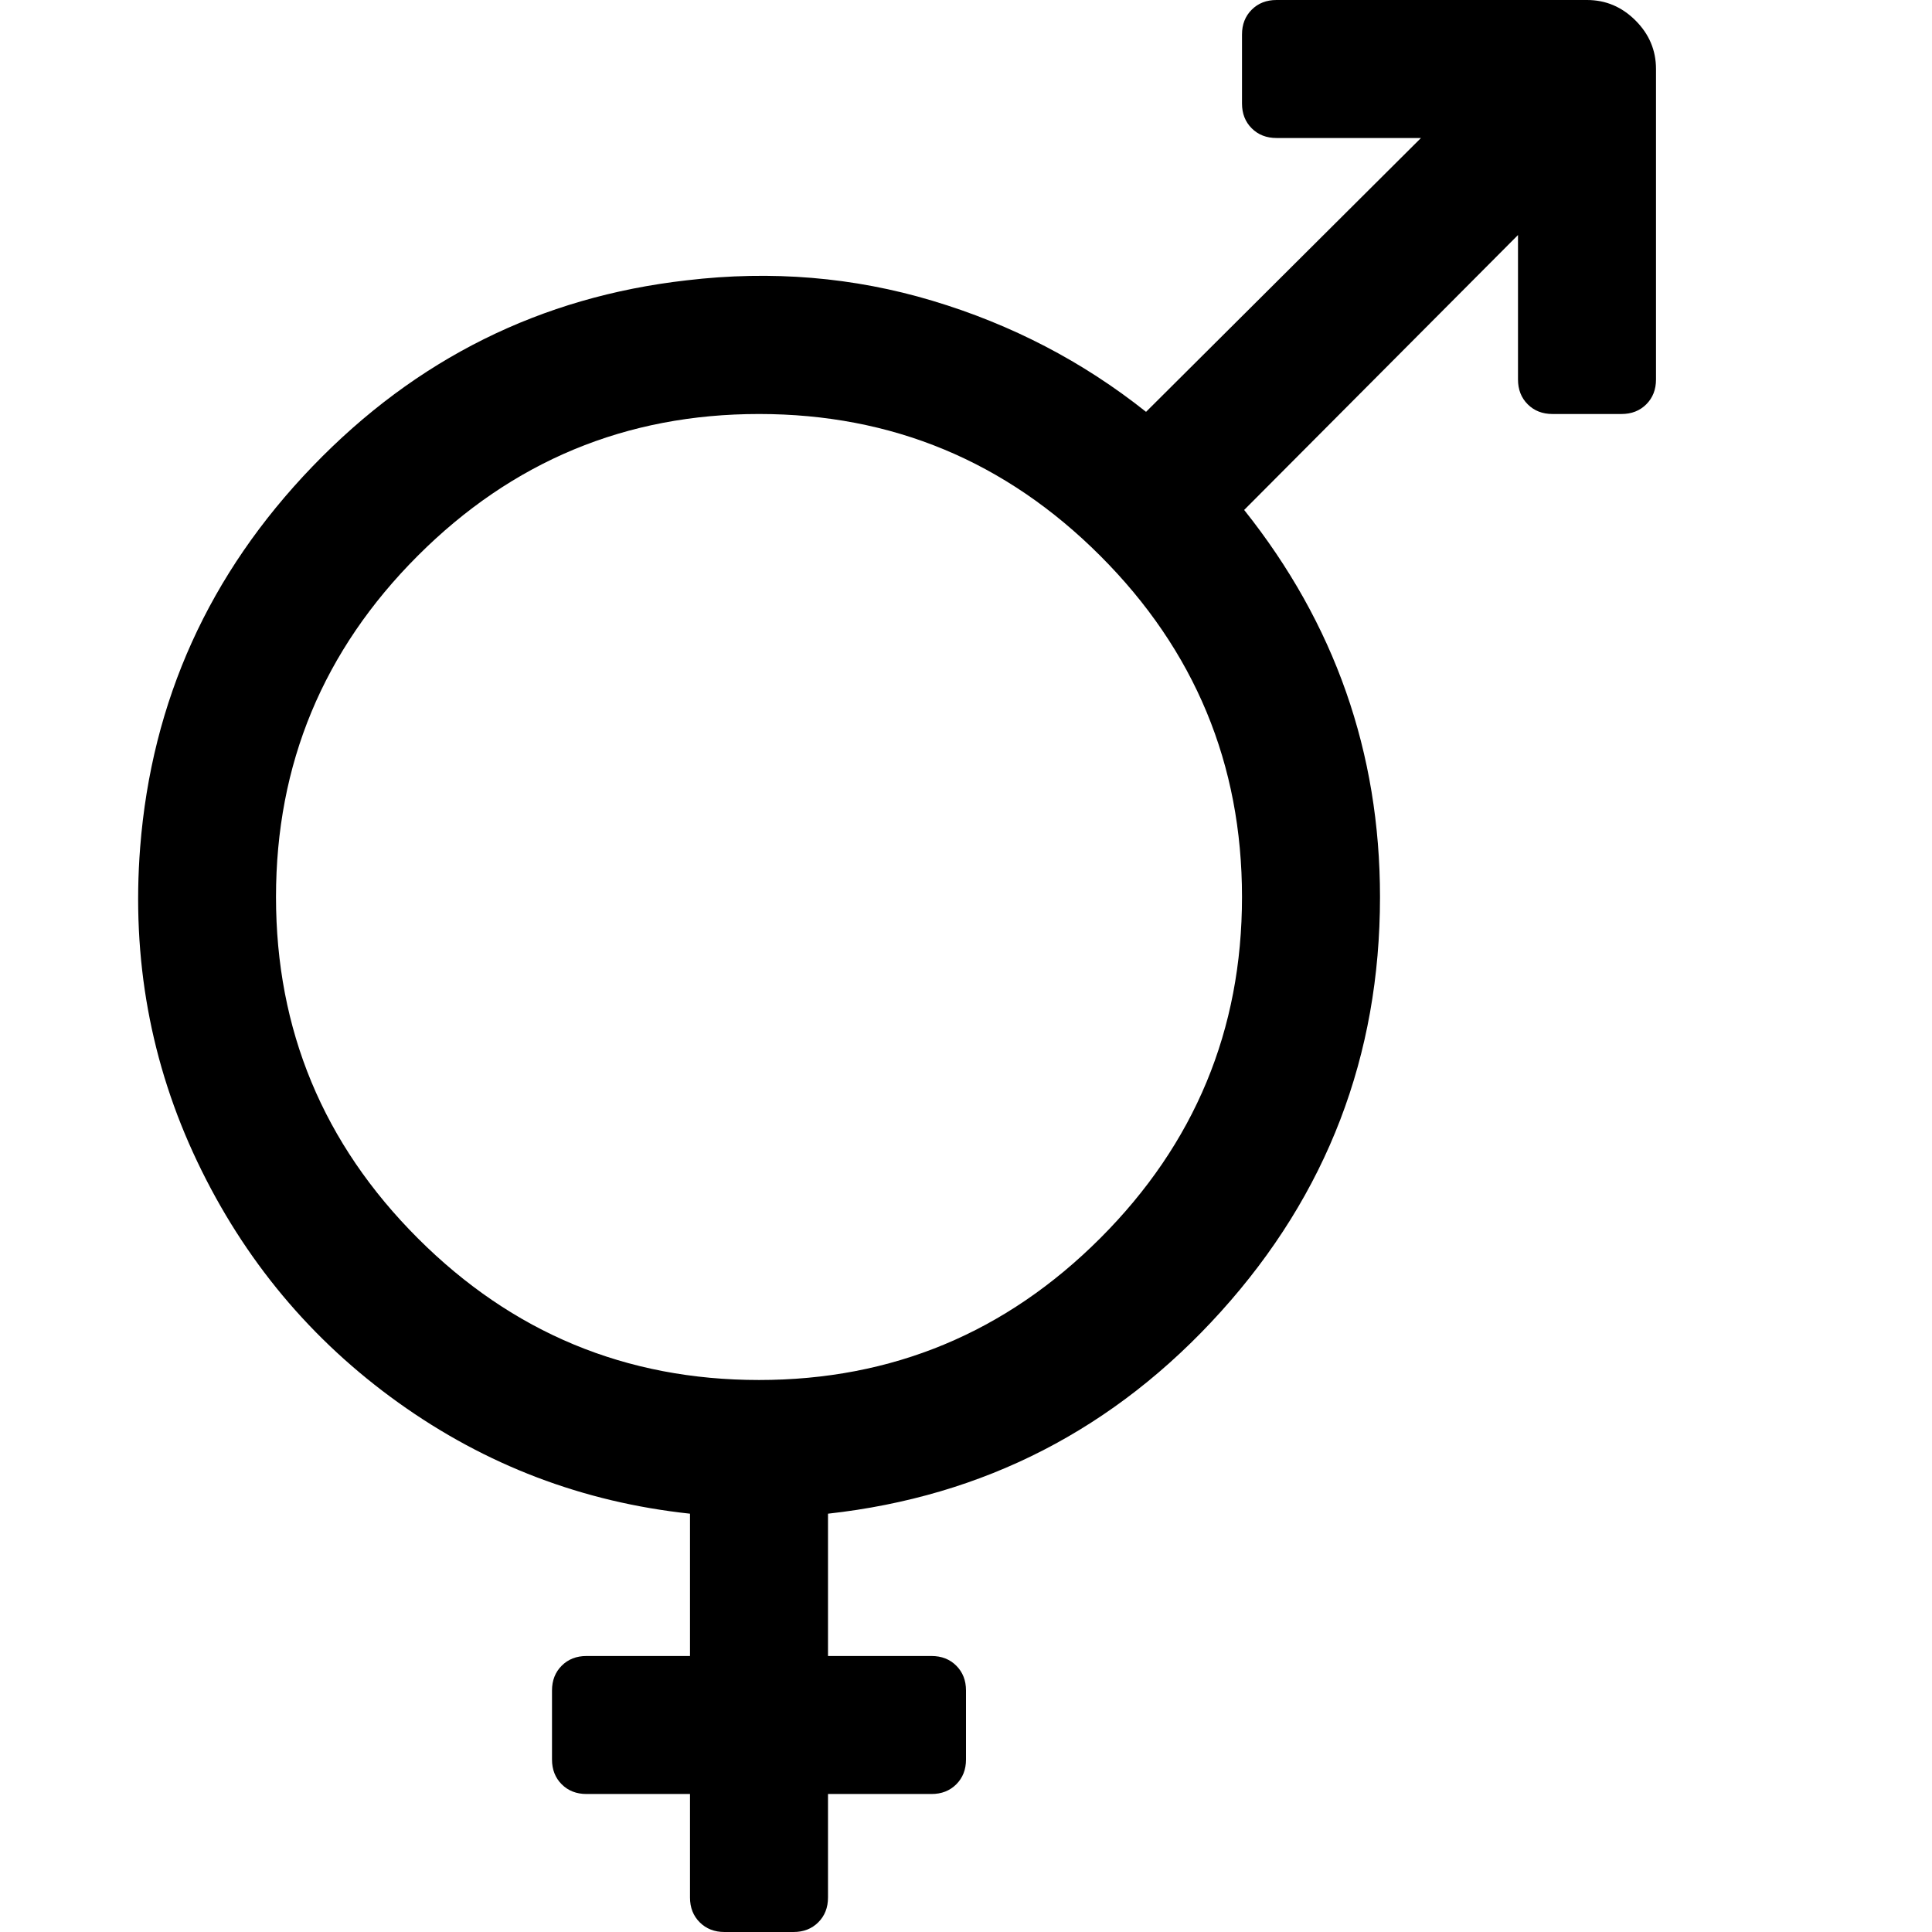
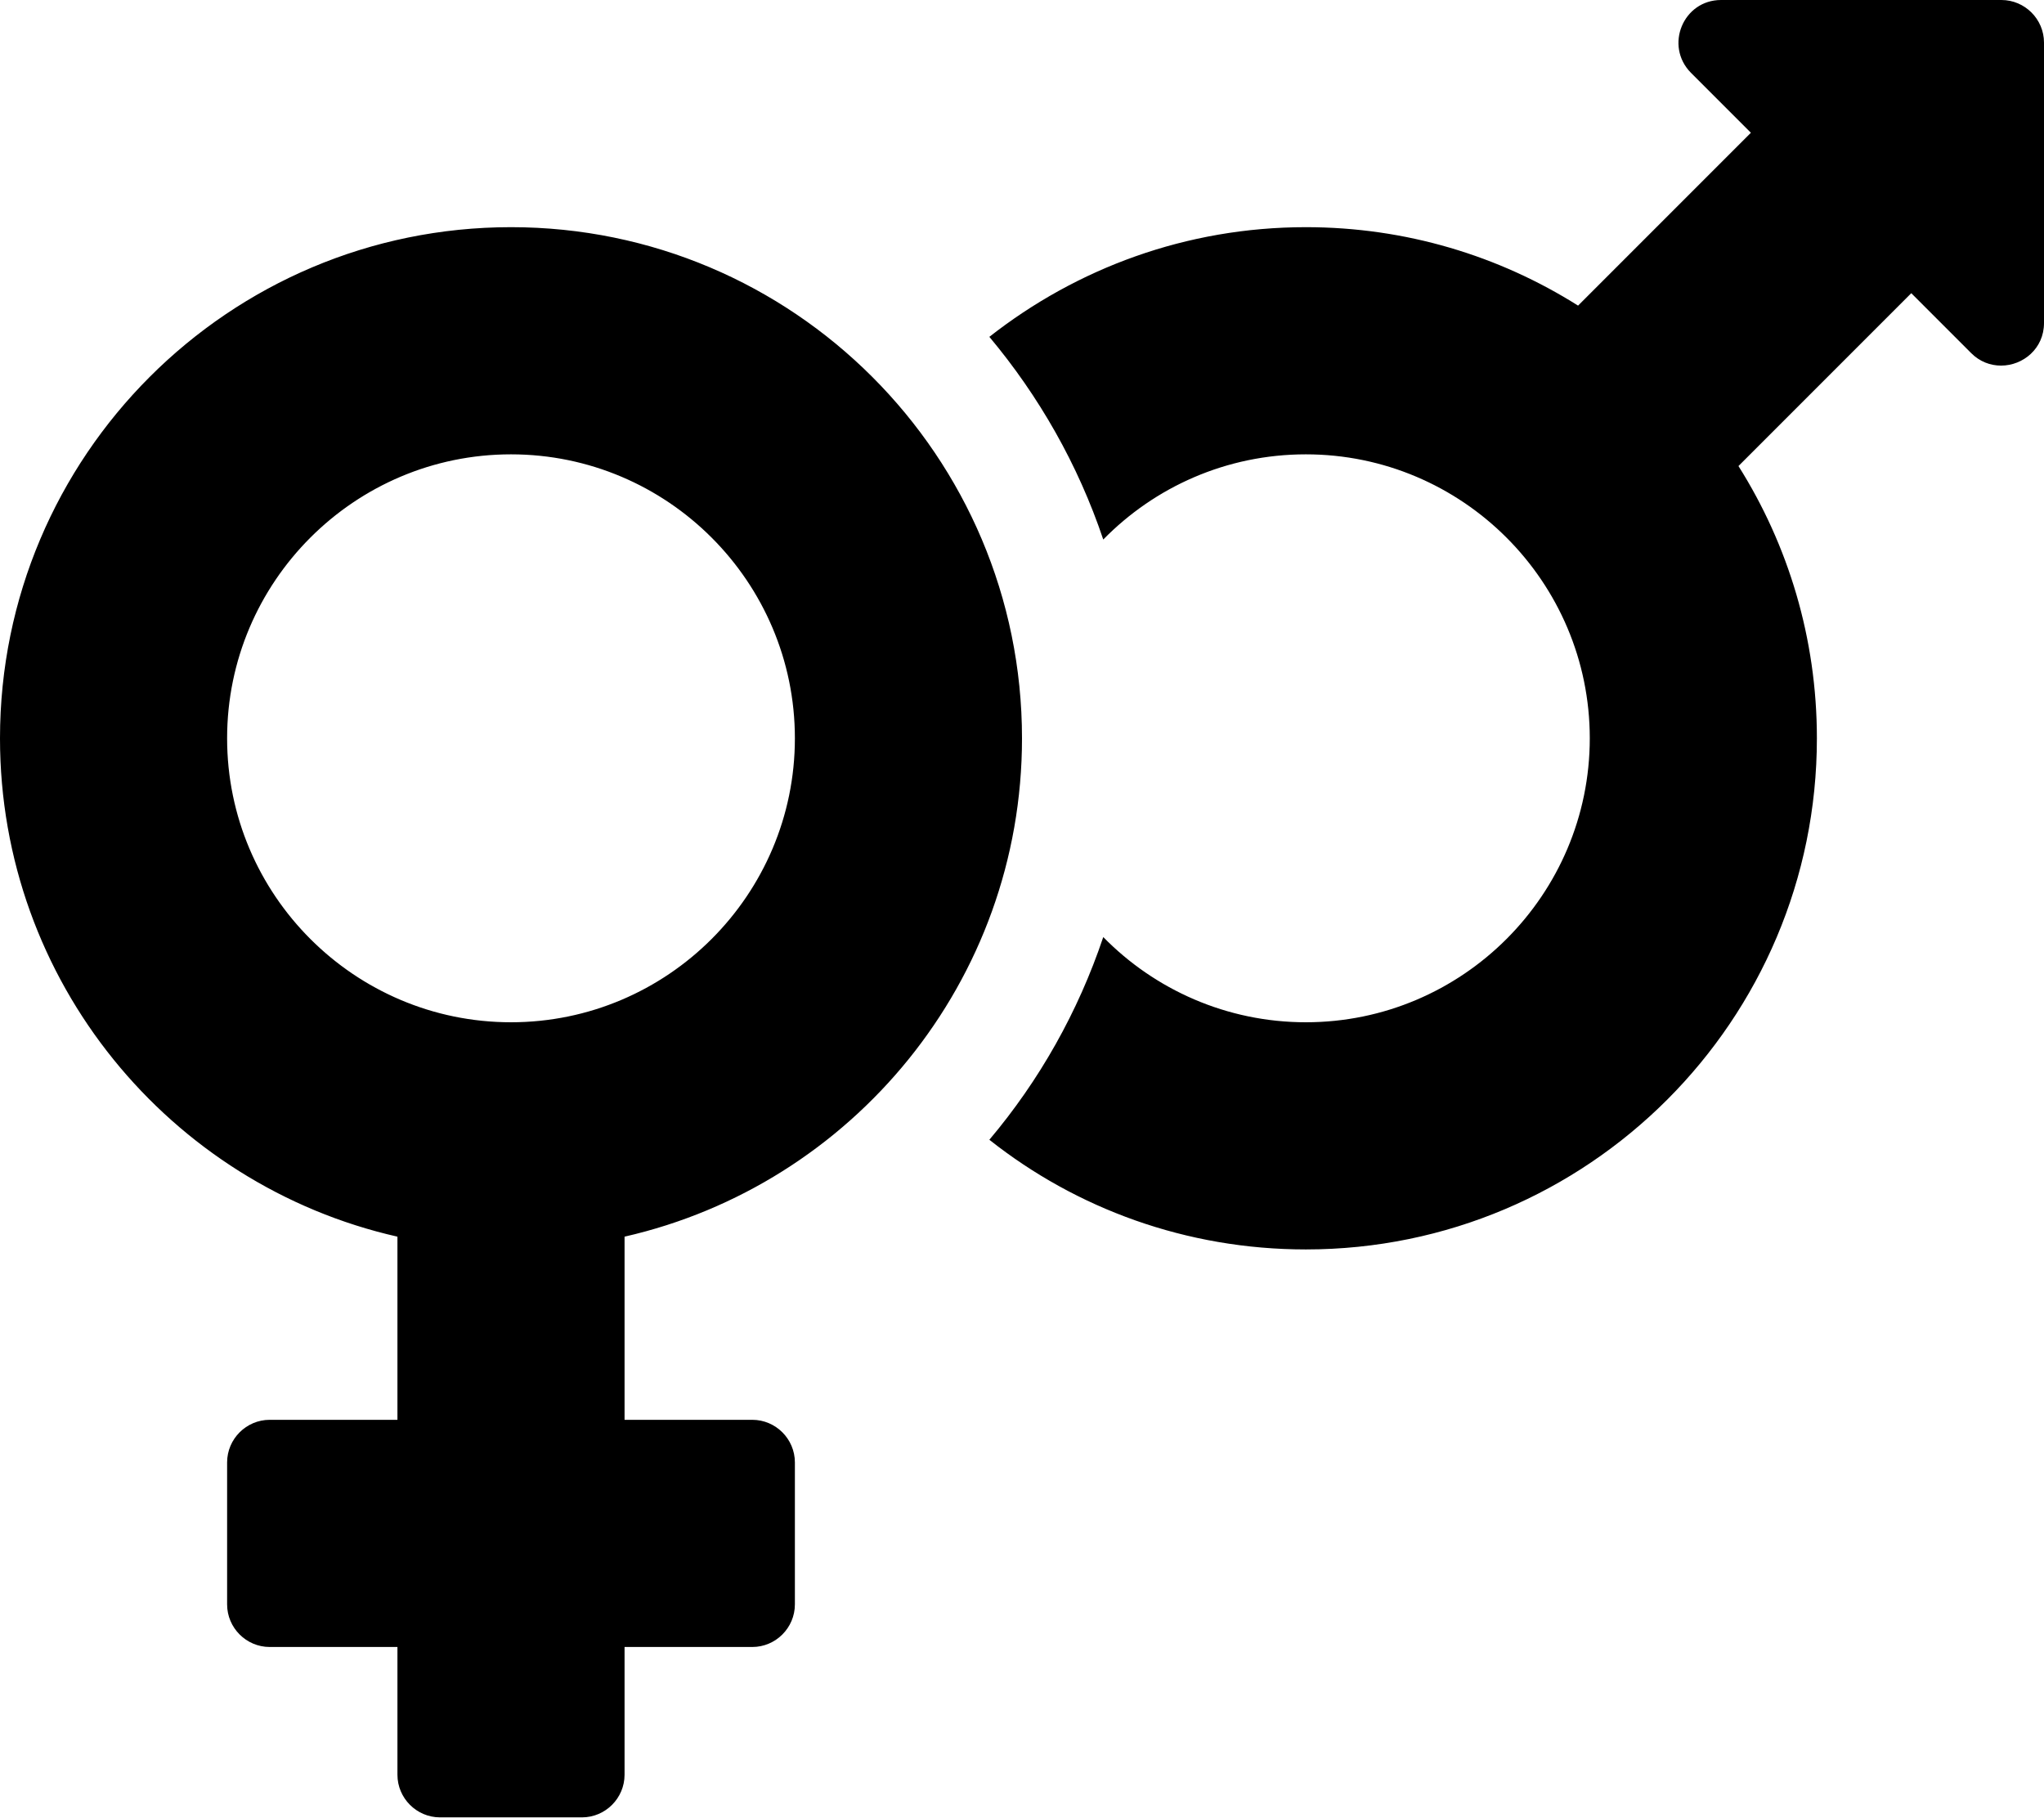
- <svg xmlns="http://www.w3.org/2000/svg" width="1792" height="1792" viewBox="0 0 1792 1792">
-   <path d="M1152 32q0-14 9-23t23-9h288q26 0 45 19t19 45v288q0 14-9 23t-23 9h-64q-14 0-23-9t-9-23v-134l-254 255q126 158 126 359 0 221-147.5 384.5t-364.5 187.5v132h96q14 0 23 9t9 23v64q0 14-9 23t-23 9h-96v96q0 14-9 23t-23 9h-64q-14 0-23-9t-9-23v-96h-96q-14 0-23-9t-9-23v-64q0-14 9-23t23-9h96v-132q-149-16-270.5-103t-186.5-223.5-53-291.5q16-204 160-353.5t347-172.5q118-14 228 19t198 103l255-254h-134q-14 0-23-9t-9-23v-64zm-448 1248q185 0 316.5-131.5t131.5-316.5-131.5-316.5-316.5-131.5-316.5 131.5-131.5 316.5 131.5 316.5 316.5 131.5z" />
+ <svg xmlns="http://www.w3.org/2000/svg" viewBox="0 0 576 512">
+   <path d="M564 0h-79c-10.7 0-16 12.9-8.5 20.5l16.9 16.9-48.7 48.7C422.5 72.1 396.2 64 368 64c-33.7 0-64.6 11.6-89.2 30.9 14 16.7 25 36 32.1 57.1 14.5-14.8 34.7-24 57.1-24 44.1 0 80 35.9 80 80s-35.9 80-80 80c-22.3 0-42.6-9.2-57.1-24-7.1 21.1-18 40.4-32.1 57.1 24.5 19.4 55.5 30.9 89.2 30.9 79.5 0 144-64.5 144-144 0-28.2-8.1-54.5-22.1-76.7l48.7-48.7 16.9 16.9c2.4 2.4 5.4 3.5 8.4 3.5 6.2 0 12.1-4.8 12.1-12V12c0-6.6-5.4-12-12-12zM144 64C64.5 64 0 128.5 0 208c0 68.5 47.9 125.9 112 140.4V400H76c-6.6 0-12 5.4-12 12v40c0 6.6 5.4 12 12 12h36v36c0 6.6 5.4 12 12 12h40c6.6 0 12-5.4 12-12v-36h36c6.6 0 12-5.4 12-12v-40c0-6.6-5.4-12-12-12h-36v-51.6c64.1-14.6 112-71.9 112-140.4 0-79.5-64.5-144-144-144zm0 224c-44.1 0-80-35.9-80-80s35.9-80 80-80 80 35.9 80 80-35.9 80-80 80z" />
</svg>
